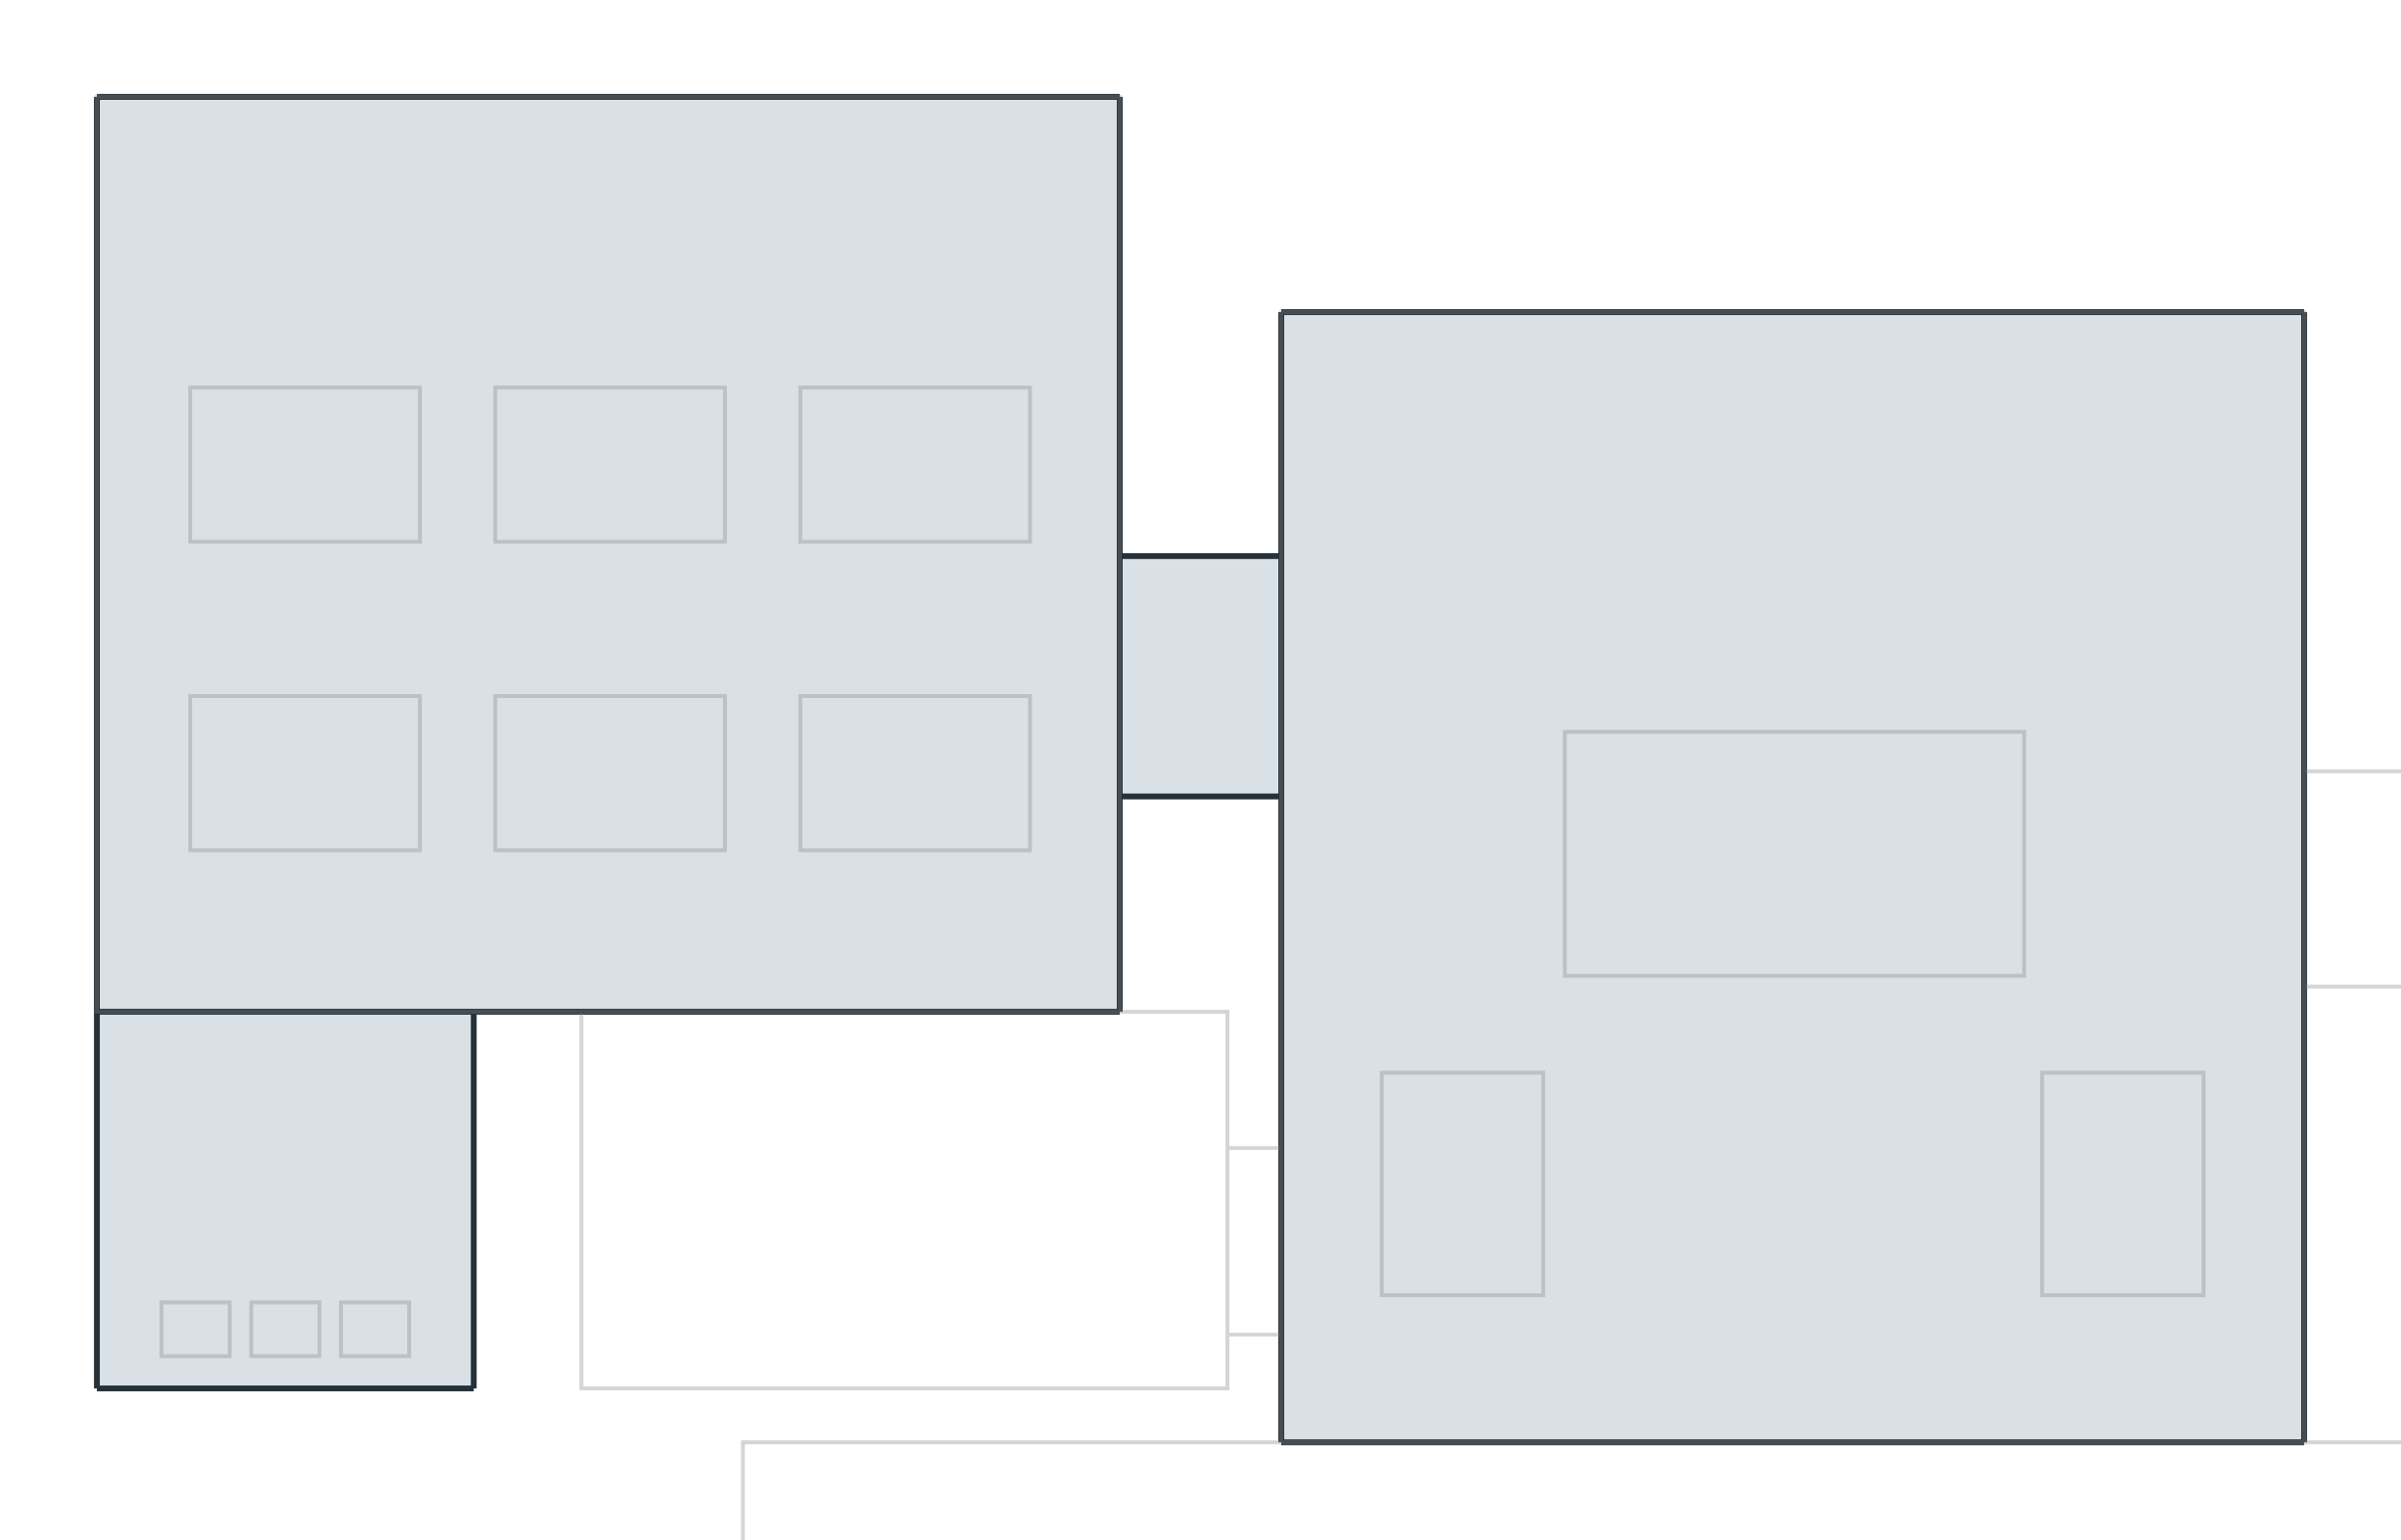
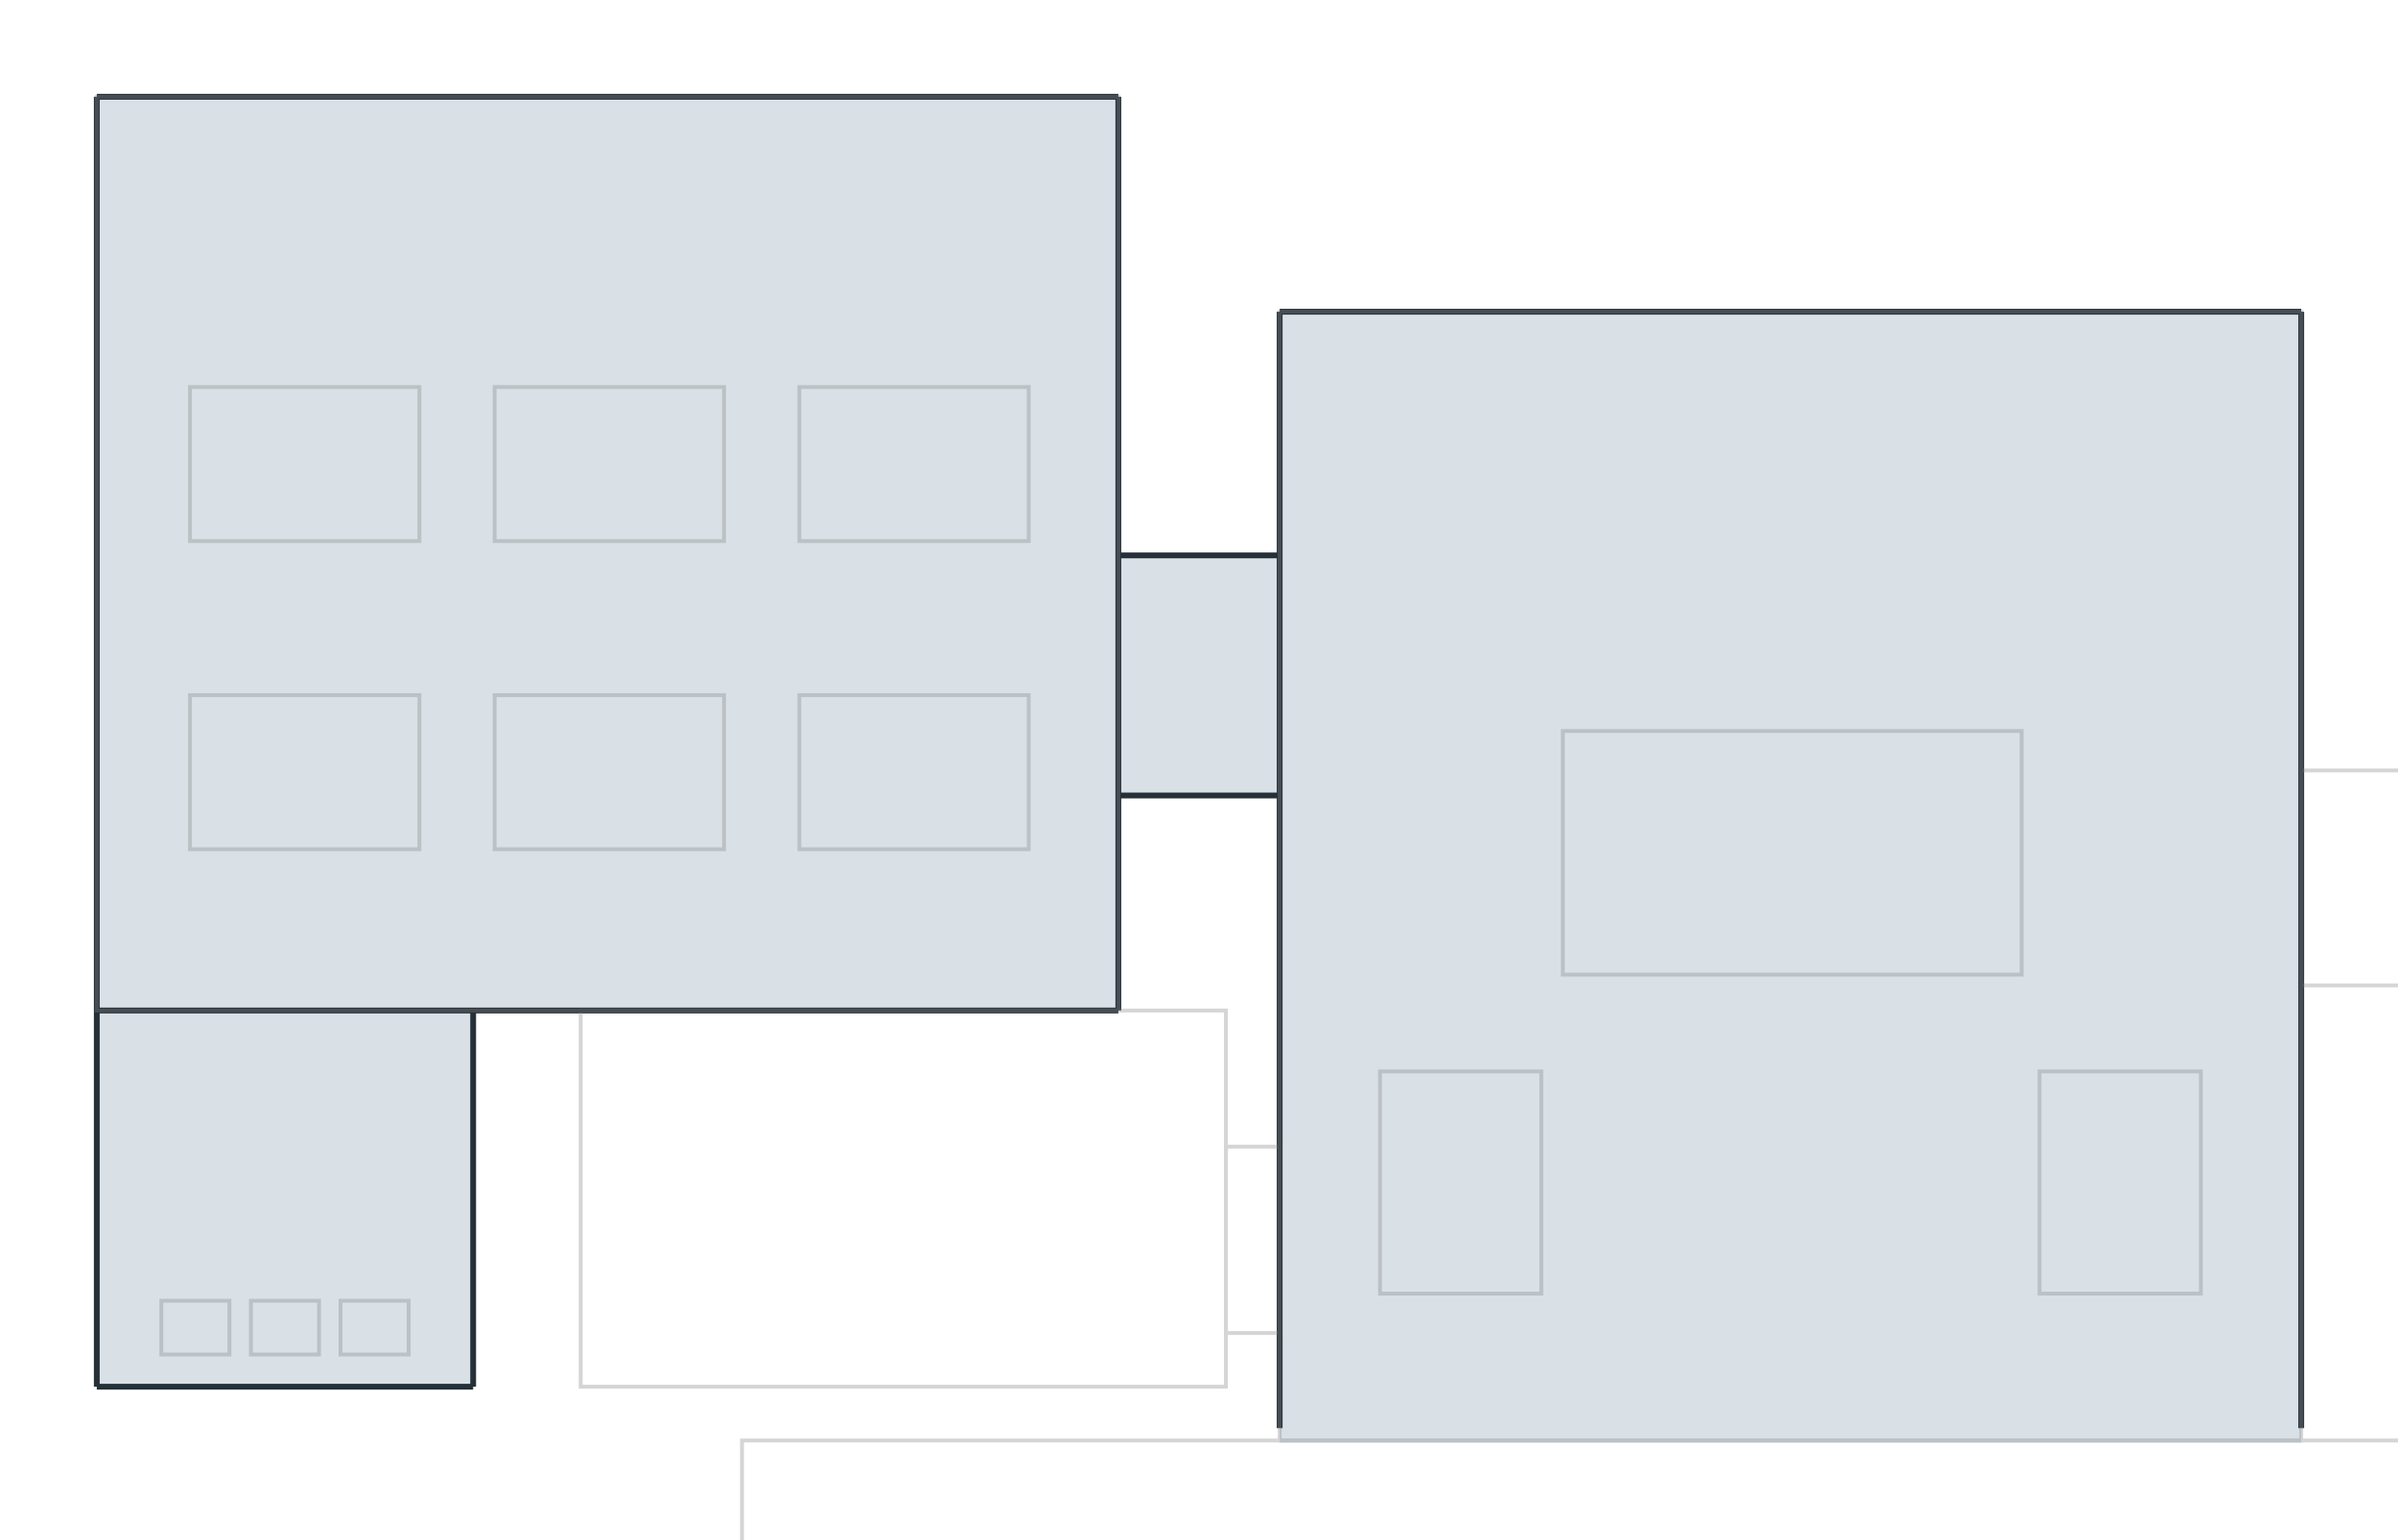
- <svg xmlns="http://www.w3.org/2000/svg" data-presentation-only="false" data-generator-input="true" viewBox="-109.778 -10.222 49.556 31.778" width="594.672" height="381.336" data-scale="1" data-scale-unit="m-per-svg-unit" data-grid-size="1" data-artifact-id="APPROVED-U-EMERGENCY-SVG-01" data-plan-style-id="caretaker-style-b-v1" data-sector-id="U-EMERGENCY" data-level="LV-U" data-source-plan="sectors/upper/u_emergency.svg" data-derivation="approved-plan-scaled-by-overview">
+ <svg xmlns="http://www.w3.org/2000/svg" data-presentation-only="false" data-generator-input="true" viewBox="-109.778 -10.222 49.556 31.822" width="594.672" height="381.864" data-scale="1" data-scale-unit="m-per-svg-unit" data-grid-size="1" data-artifact-id="APPROVED-U-EMERGENCY-SVG-01" data-plan-style-id="caretaker-style-b-v1" data-sector-id="U-EMERGENCY" data-level="LV-U" data-source-plan="sectors/upper/u_emergency.svg" data-derivation="approved-plan-scaled-by-overview">
  <style>.floor{fill:#b9c9d2;fill-opacity:.55;stroke:none}.ceiling{fill:none;stroke:none}.wall{stroke:#253038;stroke-width:.12}</style>
  <g id="u-emergency-floors" data-layer="floors">
    <rect id="u-emergency-floor-01" class="floor" data-godot-type="floor" data-space-id="U-EMERGENCY/kapsulnyy-zal-avariynogo-blo" data-label="КАПСУЛЬНЫЙ ЗАЛ АВАРИЙНОГО БЛОКА / изолированный сон персонала · автономные системы / повреждённая" data-source-id="u_emergency-geometry-002" x="-107.778" y="-8.222" width="21.111" height="18.889" />
    <rect id="u-emergency-floor-02" class="floor" data-godot-type="floor" data-space-id="U-EMERGENCY/vnutrennee" data-label="ВНУТРЕННЕЕ / ТЕХПОМЕЩЕНИЕ / питание · вентиляция" data-source-id="u_emergency-space-001" x="-107.778" y="10.667" width="7.778" height="7.777" />
    <rect id="u-emergency-floor-03" class="floor" data-godot-type="floor" data-space-id="U-EMERGENCY/germotambur" data-label="ГЕРМОТАМБУР" data-source-id="u_emergency-space-002" x="-86.667" y="1.259" width="3.334" height="4.963" />
-     <rect id="u-emergency-floor-04" class="floor" data-godot-type="floor" data-space-id="U-EMERGENCY/raspredelitelnyy-holl-person" data-label="РАСПРЕДЕЛИТЕЛЬНЫЙ ХОЛЛ ПЕРСОНАЛА / самостоятельный хаб · не часть аварийного блока / доступно вручную / остров навигации / локальная связь · контроль дверей / медотсек заблокирован / проход из холла завален" data-source-id="u_emergency-geometry-005" x="-83.333" y="-3.778" width="21.111" height="23.334" />
+     <rect id="u-emergency-floor-04" class="floor" data-godot-type="floor" data-space-id="U-EMERGENCY/raspredelitelnyy-holl-person" data-label="РАСПРЕДЕЛИТЕЛЬНЫЙ ХОЛЛ ПЕРСОНАЛА / самостоятельный хаб · не часть аварийного блока / доступно вручную / остров навигации / локальная связь · контроль дверей / медотсек заблокирован / проход из холла завален" data-source-id="u_emergency-geometry-005" x="-83.333" y="-3.778" width="21.111" height="23.378" />
  </g>
  <g id="u-emergency-ceilings" data-layer="ceilings">
    <rect id="u-emergency-ceiling-01" class="ceiling" data-godot-type="ceiling" data-ceiling-elevation="5" x="-107.778" y="-8.222" width="21.111" height="18.889" />
    <rect id="u-emergency-ceiling-02" class="ceiling" data-godot-type="ceiling" data-ceiling-elevation="5" x="-107.778" y="10.667" width="7.778" height="7.777" />
    <rect id="u-emergency-ceiling-03" class="ceiling" data-godot-type="ceiling" data-ceiling-elevation="5" x="-86.667" y="1.259" width="3.334" height="4.963" />
-     <rect id="u-emergency-ceiling-04" class="ceiling" data-godot-type="ceiling" data-ceiling-elevation="5" x="-83.333" y="-3.778" width="21.111" height="23.334" />
+     <rect id="u-emergency-ceiling-04" class="ceiling" data-godot-type="ceiling" data-ceiling-elevation="5" x="-83.333" y="-3.778" width="21.111" height="23.378" />
  </g>
  <g id="u-emergency-walls" data-layer="walls">
    <line id="u-emergency-wall-01" class="wall" data-godot-type="wall" data-wall-height="5" data-surface-side-id="U-EMERGENCY/wall-01" data-normal-side="normal" x1="-107.778" y1="-8.222" x2="-86.667" y2="-8.222" />
    <line id="u-emergency-wall-02" class="wall" data-godot-type="wall" data-wall-height="5" data-surface-side-id="U-EMERGENCY/wall-02" data-normal-side="opposite" x1="-107.778" y1="10.667" x2="-86.667" y2="10.667" />
    <line id="u-emergency-wall-03" class="wall" data-godot-type="wall" data-wall-height="5" data-surface-side-id="U-EMERGENCY/wall-03" data-normal-side="opposite" x1="-107.778" y1="18.444" x2="-100" y2="18.444" />
    <line id="u-emergency-wall-04" class="wall" data-godot-type="wall" data-wall-height="5" data-surface-side-id="U-EMERGENCY/wall-04" data-normal-side="normal" x1="-86.667" y1="1.259" x2="-83.333" y2="1.259" />
    <line id="u-emergency-wall-05" class="wall" data-godot-type="wall" data-wall-height="5" data-surface-side-id="U-EMERGENCY/wall-05" data-normal-side="opposite" x1="-86.667" y1="6.222" x2="-83.333" y2="6.222" />
    <line id="u-emergency-wall-06" class="wall" data-godot-type="wall" data-wall-height="5" data-surface-side-id="U-EMERGENCY/wall-06" data-normal-side="normal" x1="-83.333" y1="-3.778" x2="-62.222" y2="-3.778" />
-     <line id="u-emergency-wall-07" class="wall" data-godot-type="wall" data-wall-height="5" data-surface-side-id="U-EMERGENCY/wall-07" data-normal-side="opposite" x1="-83.333" y1="19.556" x2="-62.222" y2="19.556" />
    <line id="u-emergency-wall-08" class="wall" data-godot-type="wall" data-wall-height="5" data-surface-side-id="U-EMERGENCY/wall-08" data-normal-side="opposite" x1="-107.778" y1="-8.222" x2="-107.778" y2="18.444" />
    <line id="u-emergency-wall-09" class="wall" data-godot-type="wall" data-wall-height="5" data-surface-side-id="U-EMERGENCY/wall-09" data-normal-side="normal" x1="-100" y1="10.667" x2="-100" y2="18.444" />
    <line id="u-emergency-wall-10" class="wall" data-godot-type="wall" data-wall-height="5" data-surface-side-id="U-EMERGENCY/wall-10" data-normal-side="normal" x1="-86.667" y1="-8.222" x2="-86.667" y2="10.667" />
-     <line id="u-emergency-wall-11" class="wall" data-godot-type="wall" data-wall-height="5" data-surface-side-id="U-EMERGENCY/wall-11" data-normal-side="opposite" x1="-83.333" y1="-3.778" x2="-83.333" y2="19.556" />
-     <line id="u-emergency-wall-12" class="wall" data-godot-type="wall" data-wall-height="5" data-surface-side-id="U-EMERGENCY/wall-12" data-normal-side="normal" x1="-62.222" y1="-3.778" x2="-62.222" y2="19.556" />
+     <line id="u-emergency-wall-11" class="wall" data-godot-type="wall" data-wall-height="5" data-surface-side-id="U-EMERGENCY/wall-11" data-normal-side="opposite" x1="-83.333" y1="-3.778" x2="-83.333" y2="19.3" />
+     <line id="u-emergency-wall-12" class="wall" data-godot-type="wall" data-wall-height="5" data-surface-side-id="U-EMERGENCY/wall-12" data-normal-side="normal" x1="-62.222" y1="-3.778" x2="-62.222" y2="19.3" />
  </g>
  <g id="u-emergency-openings" data-layer="openings">
    <line id="u-emergency-door-01" data-godot-type="door" data-door-height="2.8" data-door-type="wing" data-inside-side="normal" data-source-id="u_emergency-opening-002" x1="-62.222" y1="7.026" x2="-62.222" y2="8.826" />
    <line id="u-emergency-door-02" data-godot-type="door" data-door-height="2.4" data-inside-side="normal" data-source-id="u_emergency-opening-010" x1="-104.444" y1="10.667" x2="-101.926" y2="10.667" />
    <line id="u-emergency-door-03" data-godot-type="door" data-door-height="2.8" data-door-type="wing-hermetic" data-inside-side="opposite" data-source-id="u_emergency-annotation-001" x1="-86.667" y1="2.841" x2="-86.667" y2="4.641" />
    <line id="u-emergency-door-04" data-godot-type="door" data-door-height="2.8" data-door-type="wing-hermetic" data-inside-side="normal" data-source-id="u_emergency-annotation-002" x1="-83.333" y1="2.841" x2="-83.333" y2="4.641" />
    <line id="u-emergency-door-05" data-godot-type="door" data-door-height="2.8" data-door-type="wing" data-inside-side="opposite" data-source-id="u_emergency-annotation-003" x1="-83.333" y1="14.95" x2="-83.333" y2="16.75" />
-     <line id="u-emergency-opening-06" data-godot-type="opening" data-door-type="hall-to-corridor" data-source-id="amendment-D-04" x1="-75.05" y1="19.556" x2="-70.55" y2="19.556" />
  </g>
  <g id="u-emergency-context" data-layer="context" opacity="0.35">
    <rect id="u-emergency-context-01" class="context-envelope" data-godot-type="ignore" data-source-id="u_emergency-geometry-001" fill="none" stroke="#888" stroke-width="0.08" x="-107.778" y="-8.222" width="21.111" height="18.889" />
    <rect id="u-emergency-context-02" class="context-context" data-godot-type="ignore" data-source-id="u_emergency-equipment-001" fill="none" stroke="#888" stroke-width="0.08" x="-105.852" y="-2.222" width="4.741" height="3.185" />
    <rect id="u-emergency-context-03" class="context-context" data-godot-type="ignore" data-source-id="u_emergency-equipment-002" fill="none" stroke="#888" stroke-width="0.08" x="-99.556" y="-2.222" width="4.741" height="3.185" />
    <rect id="u-emergency-context-04" class="context-context" data-godot-type="ignore" data-source-id="u_emergency-equipment-003" fill="none" stroke="#888" stroke-width="0.08" x="-93.259" y="-2.222" width="4.74" height="3.185" />
    <rect id="u-emergency-context-05" class="context-context" data-godot-type="ignore" data-source-id="u_emergency-geometry-003" fill="none" stroke="#888" stroke-width="0.08" x="-105.852" y="4.148" width="4.741" height="3.185" />
    <rect id="u-emergency-context-06" class="context-context" data-godot-type="ignore" data-source-id="u_emergency-equipment-004" fill="none" stroke="#888" stroke-width="0.08" x="-99.556" y="4.148" width="4.741" height="3.185" />
    <rect id="u-emergency-context-07" class="context-context" data-godot-type="ignore" data-source-id="u_emergency-equipment-005" fill="none" stroke="#888" stroke-width="0.08" x="-93.259" y="4.148" width="4.74" height="3.185" />
    <rect id="u-emergency-context-08" class="context-context" data-godot-type="ignore" data-source-id="u_emergency-equipment-006" fill="none" stroke="#888" stroke-width="0.08" x="-106.444" y="16.667" width="1.407" height="1.111" />
    <rect id="u-emergency-context-09" class="context-context" data-godot-type="ignore" data-source-id="u_emergency-equipment-007" fill="none" stroke="#888" stroke-width="0.08" x="-104.593" y="16.667" width="1.408" height="1.111" />
    <rect id="u-emergency-context-10" class="context-context" data-godot-type="ignore" data-source-id="u_emergency-equipment-008" fill="none" stroke="#888" stroke-width="0.08" x="-102.741" y="16.667" width="1.408" height="1.111" />
    <rect id="u-emergency-context-11" class="context-envelope" data-godot-type="ignore" data-source-id="u_emergency-geometry-004" fill="none" stroke="#888" stroke-width="0.08" x="-83.333" y="-3.778" width="21.111" height="23.334" />
    <rect id="u-emergency-context-12" class="context-context" data-godot-type="ignore" data-source-id="u_emergency-equipment-009" fill="none" stroke="#888" stroke-width="0.08" x="-77.481" y="4.889" width="9.481" height="5.037" />
    <rect id="u-emergency-context-13" class="context-context" data-godot-type="ignore" data-source-id="u_emergency-equipment-010" fill="none" stroke="#888" stroke-width="0.08" x="-81.259" y="11.926" width="3.333" height="4.593" />
    <rect id="u-emergency-context-14" class="context-context" data-godot-type="ignore" data-source-id="u_emergency-equipment-011" fill="none" stroke="#888" stroke-width="0.08" x="-67.63" y="11.926" width="3.334" height="4.593" />
    <rect id="u-emergency-context-15" class="context-context" data-godot-type="ignore" data-source-id="u_emergency-space-003" fill="none" stroke="#888" stroke-width="0.08" x="-97.778" y="10.667" width="13.334" height="7.777" />
    <rect id="u-emergency-context-16" class="context-context" data-godot-type="ignore" data-source-id="u_emergency-space-004" fill="none" stroke="#888" stroke-width="0.08" x="-84.444" y="13.481" width="1.111" height="3.852" />
    <rect id="u-emergency-context-17" class="context-context" data-godot-type="ignore" data-source-id="u_emergency-space-005" fill="none" stroke="#888" stroke-width="0.08" x="-94.444" y="19.556" width="47.777" height="5.555" />
    <rect id="u-emergency-context-18" class="context-context" data-godot-type="ignore" data-source-id="u_emergency-space-006" fill="none" stroke="#888" stroke-width="0.08" x="-62.222" y="5.704" width="2.222" height="4.444" />
    <rect id="u-emergency-context-19" class="context-context" data-godot-type="ignore" data-source-id="u_emergency-space-007" fill="none" stroke="#888" stroke-width="0.08" x="-60" y="-2.667" width="6.667" height="13.334" />
    <rect id="u-emergency-context-20" class="context-context" data-godot-type="ignore" data-source-id="u_emergency-equipment-012" fill="none" stroke="#888" stroke-width="0.08" x="-58.519" y="5.63" width="3.704" height="3.555" />
    <rect id="u-emergency-context-21" class="context-context" data-godot-type="ignore" data-source-id="u_emergency-space-008" fill="none" stroke="#888" stroke-width="0.08" x="-53.333" y="-2.667" width="6.666" height="13.334" />
    <rect id="u-emergency-context-22" class="context-context" data-godot-type="ignore" data-source-id="u_emergency-equipment-013" fill="none" stroke="#888" stroke-width="0.08" x="-51.852" y="4" width="1.333" height="4.444" />
    <rect id="u-emergency-context-23" class="context-context" data-godot-type="ignore" data-source-id="u_emergency-equipment-014" fill="none" stroke="#888" stroke-width="0.08" x="-49.481" y="4" width="1.333" height="4.444" />
    <rect id="u-emergency-context-24" class="context-context" data-godot-type="ignore" data-source-id="u_emergency-space-009" fill="none" stroke="#888" stroke-width="0.08" x="-55.556" y="10.667" width="6.667" height="7.777" />
  </g>
</svg>
